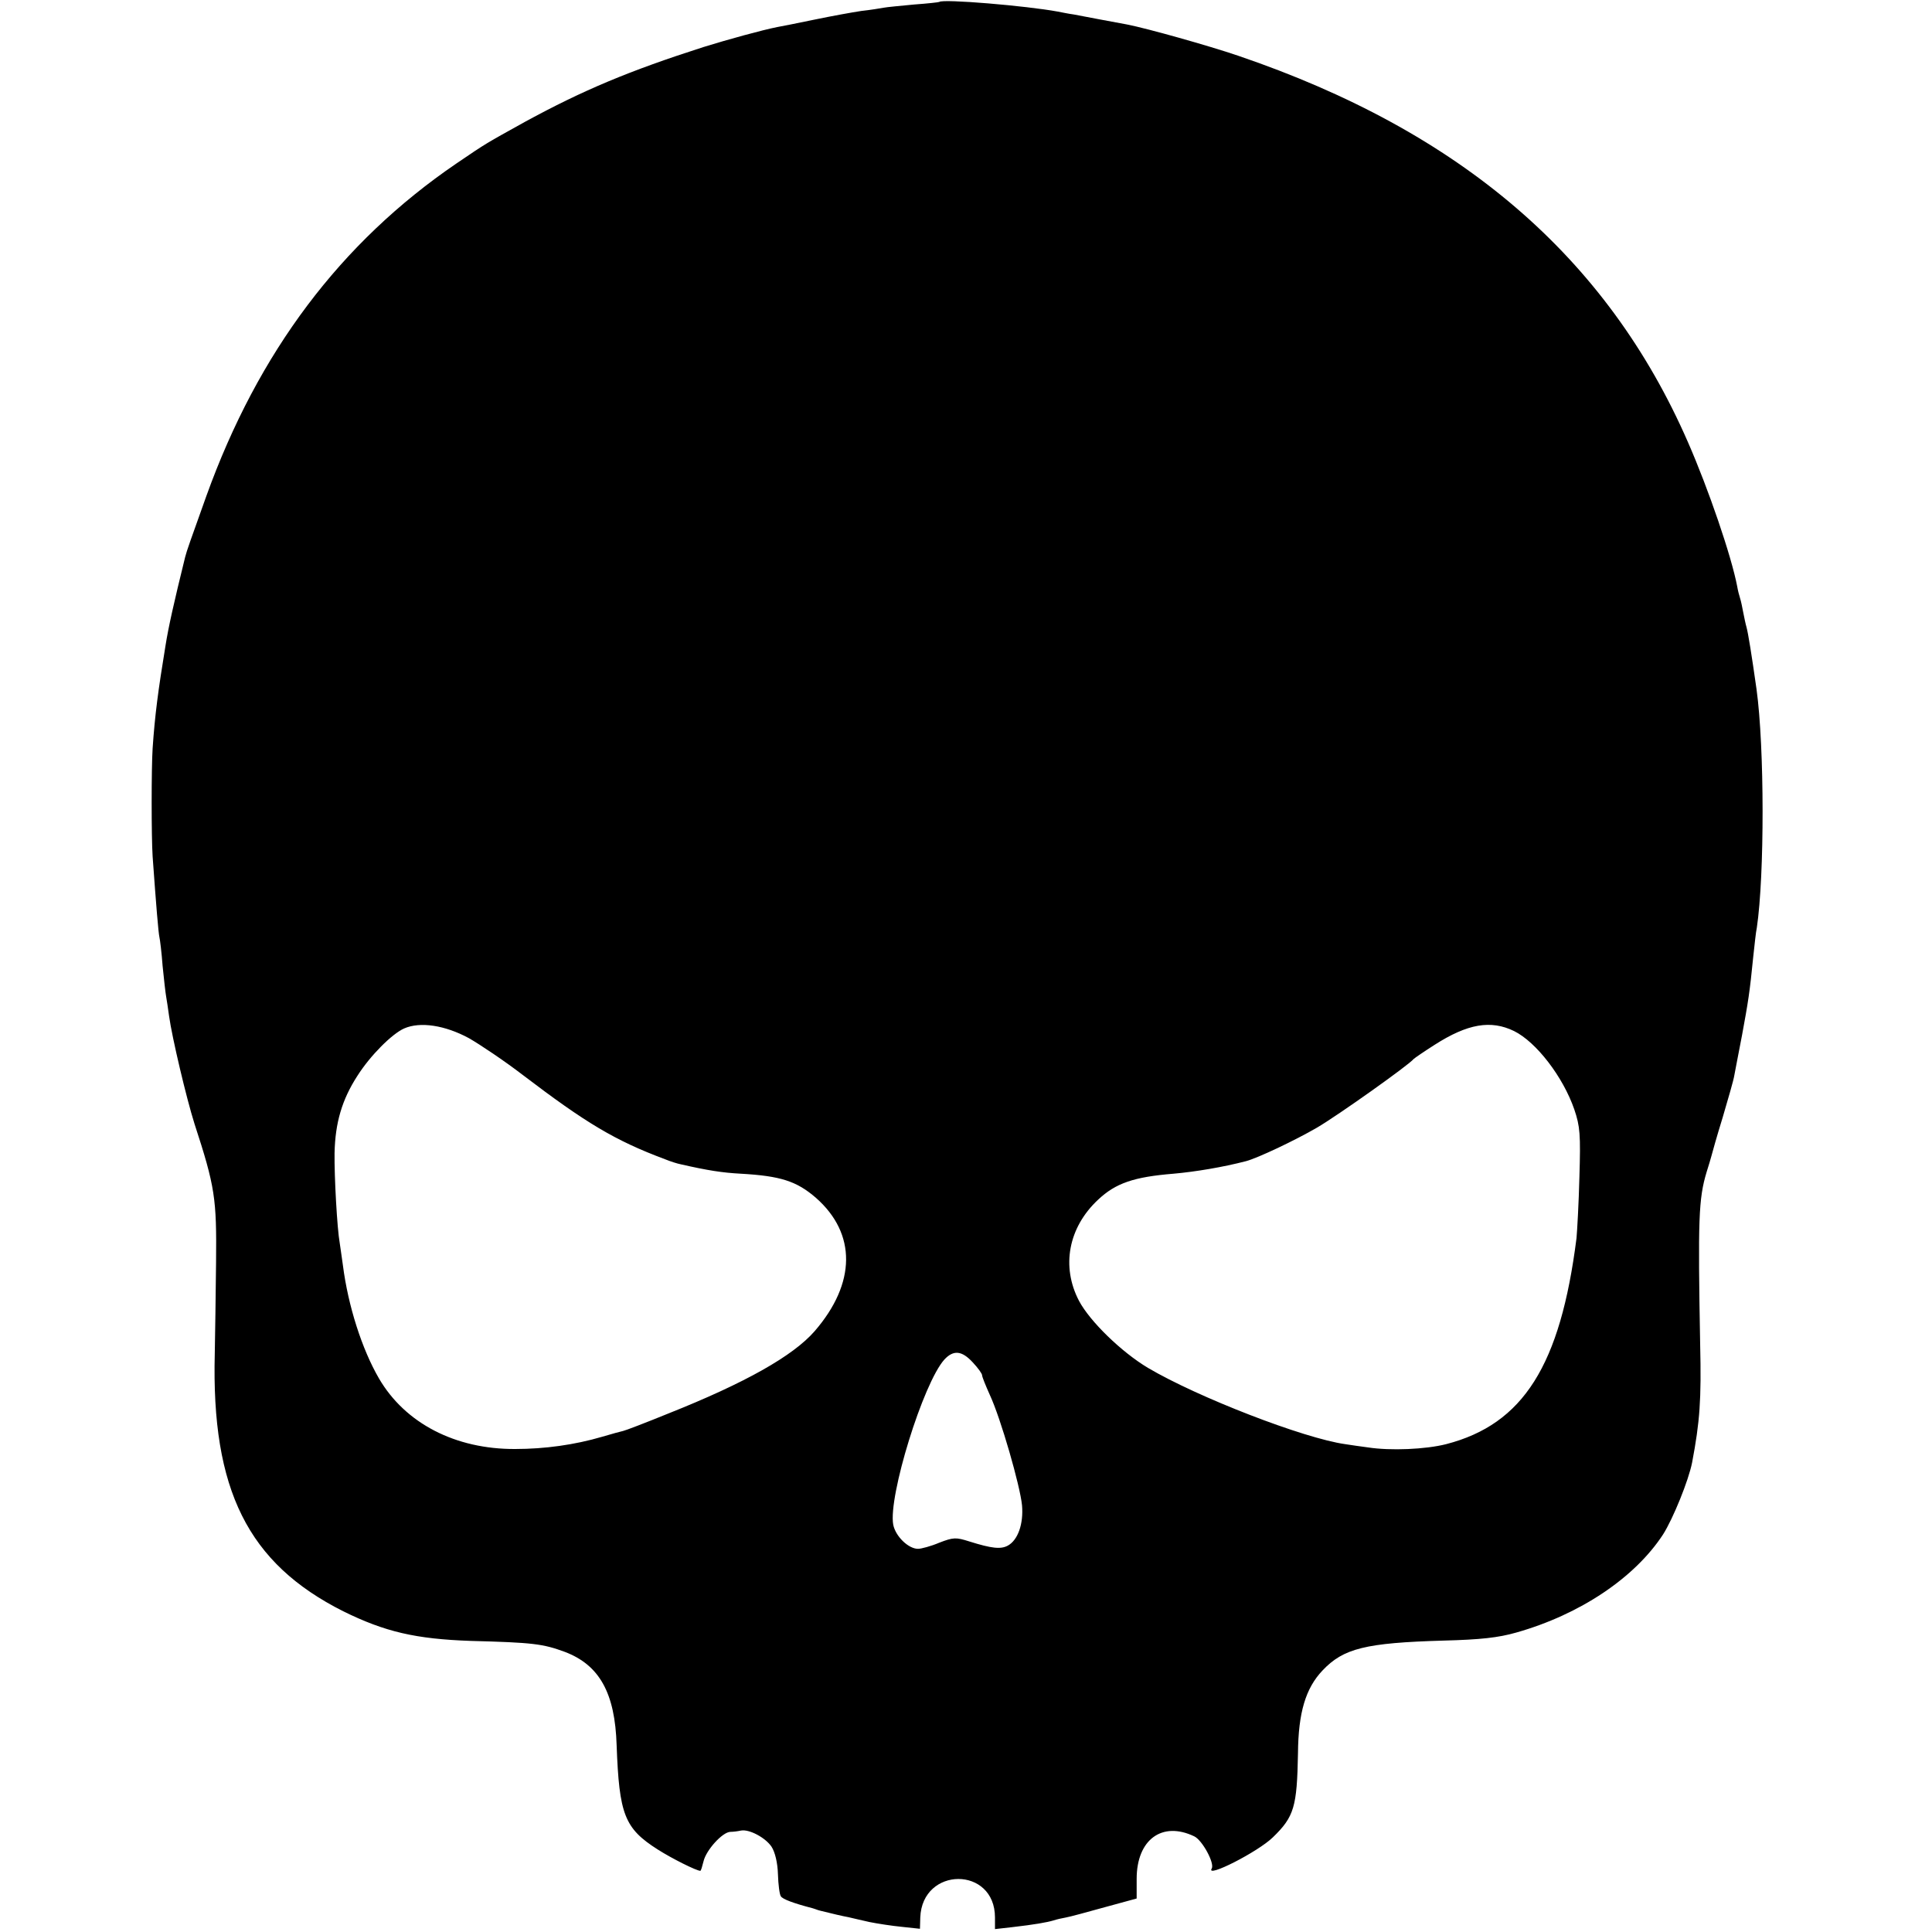
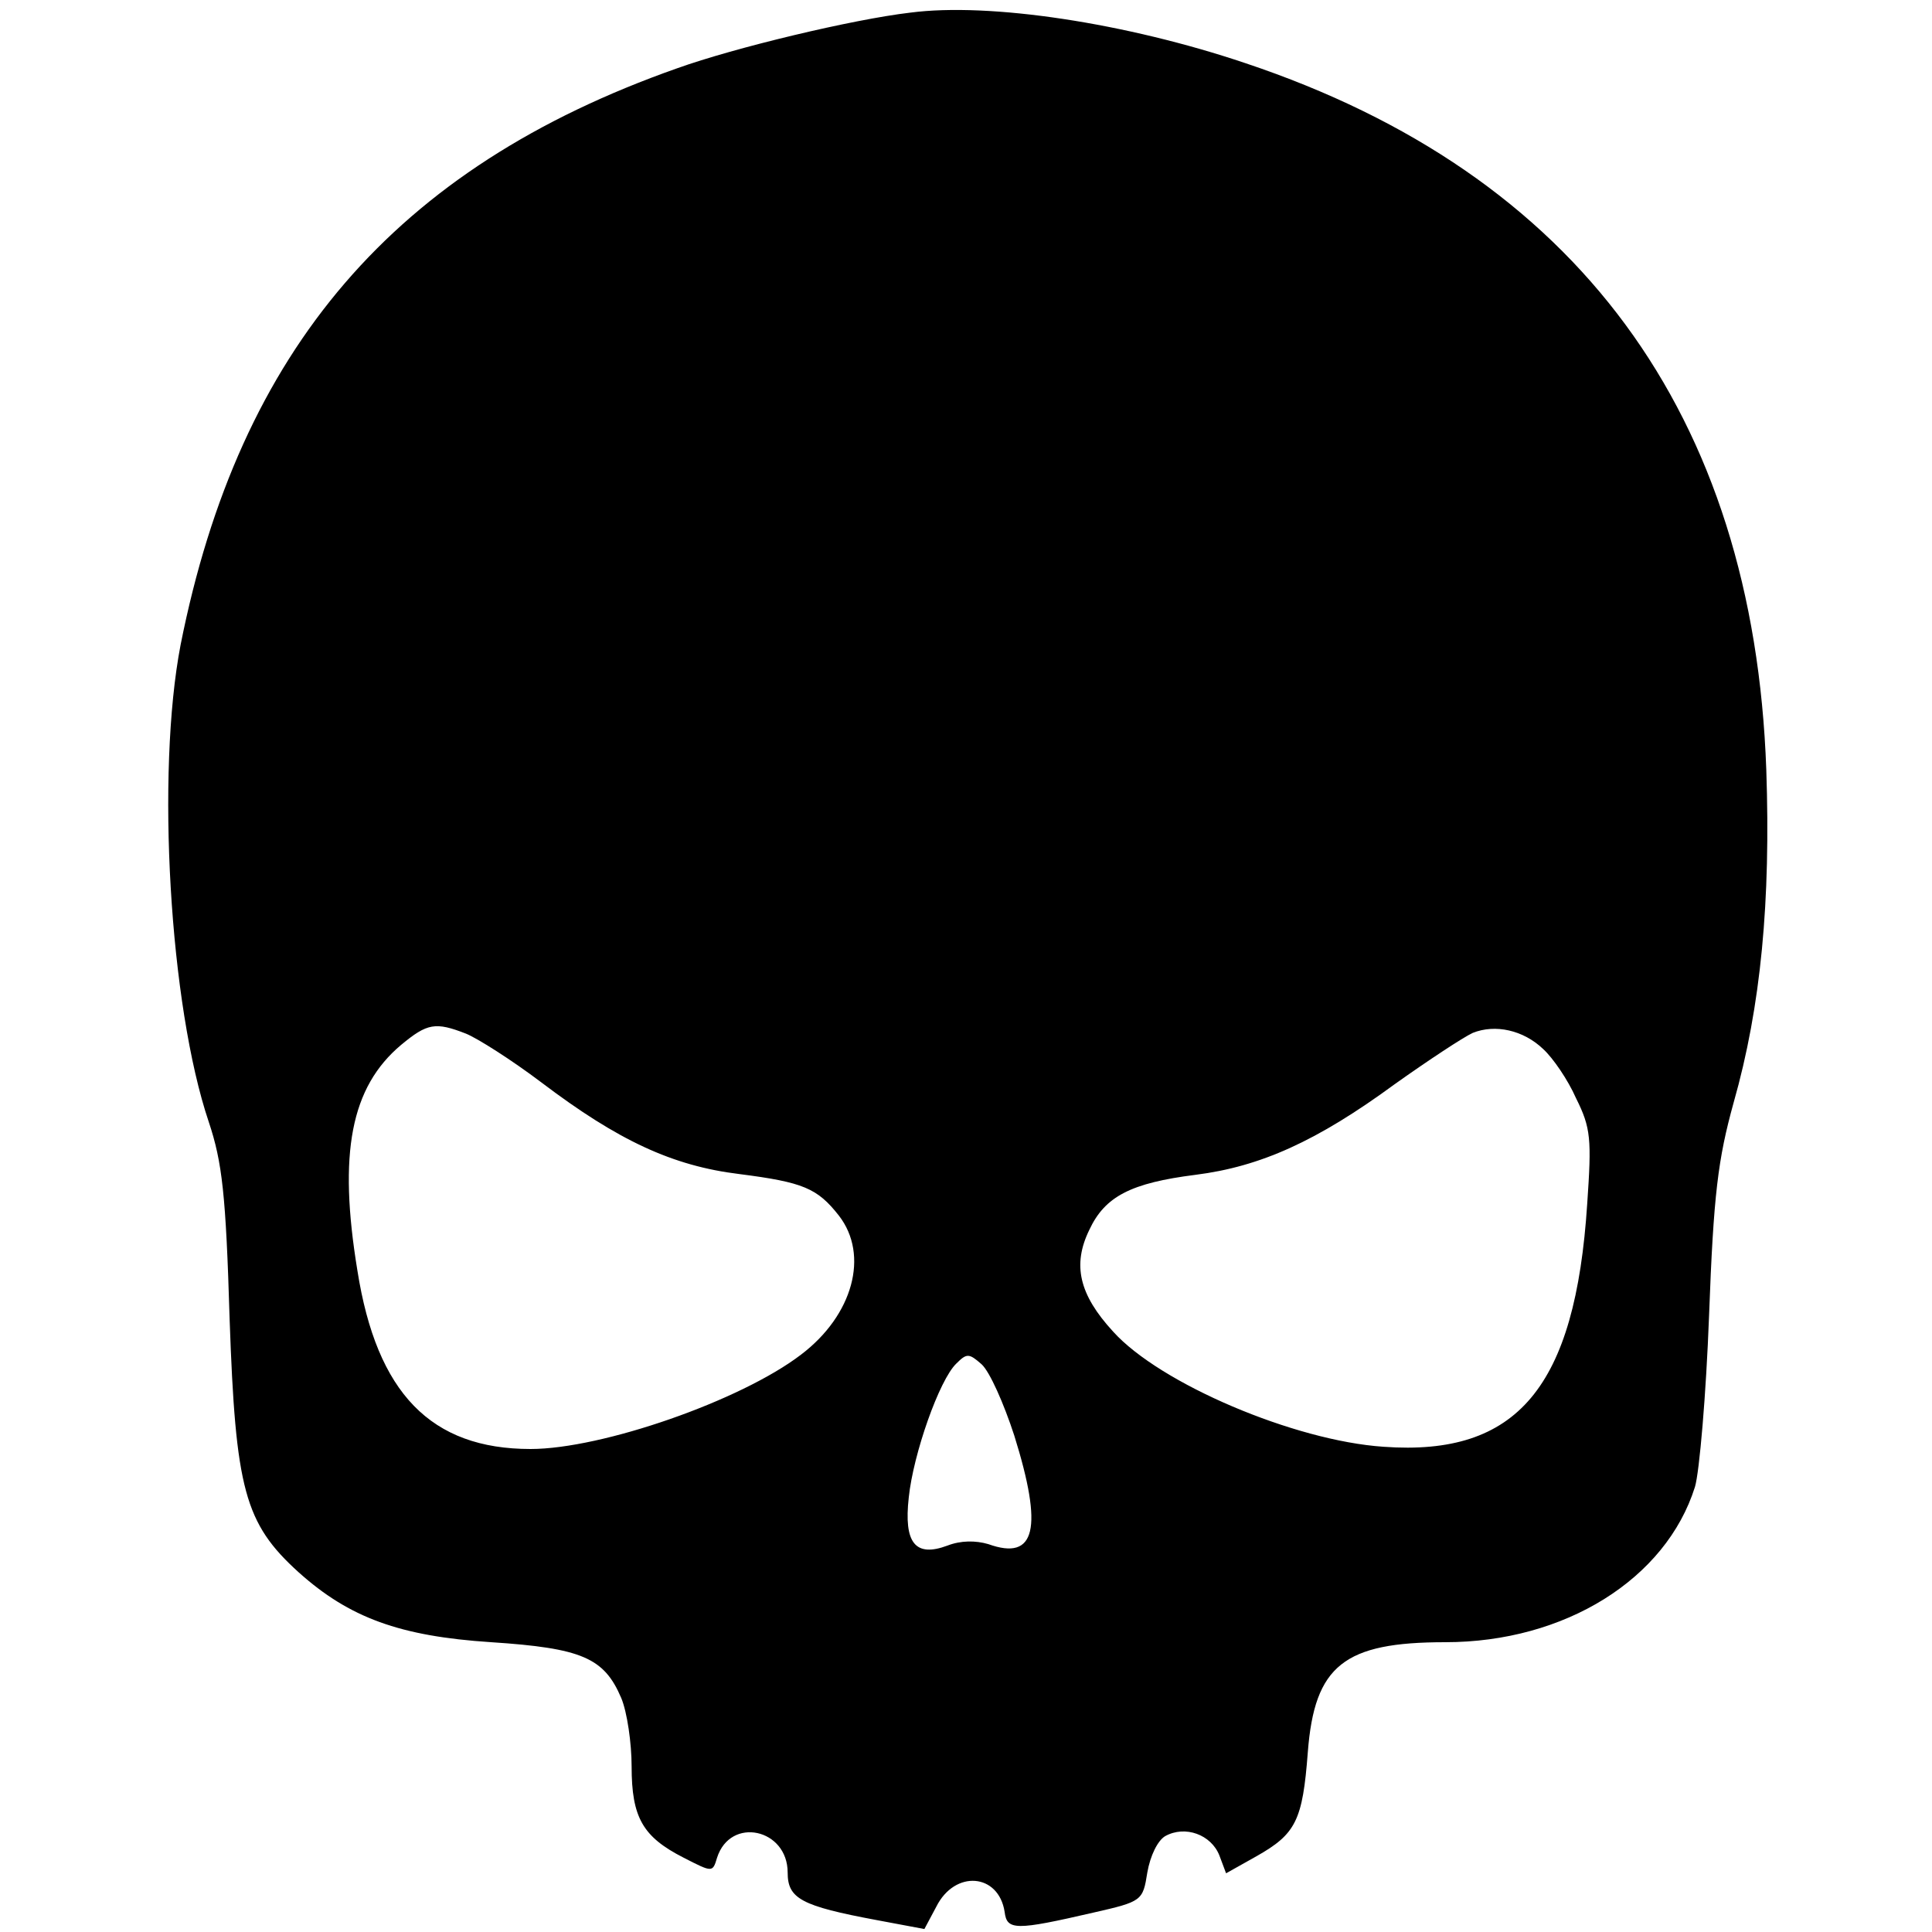
- <svg xmlns="http://www.w3.org/2000/svg" version="1.0" width="600pt" height="600pt" viewBox="0 0 600 600" preserveAspectRatio="xMidYMid meet">
-   <g transform="translate(0,600) scale(0.1,-0.1)" fill="#000000" stroke="none">
-     <path d="M2917 5994 c-1 -1 -36 -5 -78 -8 -42 -4 -85 -8 -95 -10 -11 -2 -41 -7 -69 -10 -27 -4 -93 -16 -146 -27 -52 -11 -104 -21 -115 -23 -46 -9 -155 -39 -229 -62 -231 -74 -374 -134 -554 -232 -124 -69 -117 -64 -214 -130 -359 -245 -615 -585 -776 -1032 -49 -137 -61 -170 -66 -190 -35 -142 -52 -218 -61 -275 -23 -140 -33 -216 -40 -319 -4 -62 -4 -274 0 -336 11 -154 18 -237 21 -250 2 -8 7 -49 10 -90 4 -41 9 -84 11 -95 2 -11 6 -38 9 -60 9 -66 54 -256 79 -335 64 -196 69 -232 67 -430 -1 -102 -3 -229 -4 -283 -11 -424 103 -652 399 -801 130 -64 225 -86 396 -92 193 -5 224 -9 292 -34 108 -41 156 -128 161 -290 8 -215 24 -258 128 -324 44 -28 120 -66 132 -66 2 0 6 14 10 30 8 34 58 90 83 91 9 0 24 2 33 4 26 5 76 -22 95 -50 11 -17 19 -50 20 -86 1 -32 5 -63 9 -68 5 -9 40 -22 98 -37 4 -1 9 -3 12 -4 3 -1 8 -3 13 -4 36 -9 70 -17 87 -20 11 -3 40 -9 65 -15 25 -5 70 -12 101 -15 l56 -6 1 35 c6 159 232 160 232 0 l0 -36 53 6 c70 8 109 15 129 21 9 3 26 7 38 9 12 2 67 17 121 32 l99 27 0 61 c0 122 79 180 179 132 25 -12 64 -84 54 -100 -19 -31 144 52 190 97 66 64 75 94 78 261 1 127 24 202 76 257 65 69 134 86 376 93 115 3 170 9 226 25 198 56 368 170 456 305 31 49 79 167 90 223 24 127 29 194 25 367 -7 389 -5 452 20 535 6 19 13 42 15 50 2 8 17 62 35 120 17 58 34 116 36 130 3 14 13 70 24 125 19 103 24 133 35 245 4 36 8 76 11 89 24 162 24 560 -1 741 -15 106 -26 174 -31 192 -3 10 -7 30 -10 45 -3 16 -7 36 -10 45 -3 9 -7 25 -9 37 -18 94 -89 302 -153 448 -251 575 -706 965 -1397 1200 -91 31 -283 85 -345 97 -44 8 -134 25 -165 31 -16 2 -39 7 -50 9 -97 18 -358 40 -368 30z m-1461 -3218 c35 -20 111 -71 167 -114 197 -150 287 -204 442 -262 17 -7 39 -14 50 -16 83 -19 129 -26 185 -29 124 -7 174 -23 234 -75 126 -111 125 -265 -4 -414 -67 -77 -216 -161 -455 -256 -71 -29 -134 -53 -140 -54 -5 -1 -35 -9 -65 -18 -85 -25 -178 -38 -270 -38 -186 -1 -342 80 -423 219 -53 91 -96 226 -112 351 -4 30 -9 62 -10 70 -8 44 -17 206 -16 279 2 94 23 166 71 240 40 63 107 130 145 147 50 22 127 10 201 -30z m3246 22 c69 -34 152 -142 187 -243 18 -53 20 -78 16 -210 -2 -82 -7 -168 -9 -190 -50 -395 -165 -578 -405 -640 -63 -16 -172 -21 -243 -10 -21 3 -53 7 -70 10 -129 18 -459 146 -613 237 -82 49 -180 144 -214 208 -56 107 -33 228 59 314 55 52 112 71 235 81 67 6 152 20 225 39 37 10 151 64 220 104 65 38 286 195 300 213 3 3 32 23 65 44 103 66 175 78 247 43z m-1681 -1029 c16 -17 29 -35 29 -40 0 -5 11 -32 24 -61 34 -73 94 -282 100 -343 5 -58 -13 -108 -44 -125 -22 -12 -50 -9 -120 13 -41 13 -49 13 -93 -4 -26 -11 -56 -19 -66 -19 -30 0 -70 39 -77 75 -16 87 93 440 159 513 28 30 54 28 88 -9z" />
+ <svg xmlns="http://www.w3.org/2000/svg" version="1.0" width="260pt" height="260pt" viewBox="0 0 260 260" preserveAspectRatio="xMidYMid meet">
+   <g transform="translate(0,260) scale(0.1,-0.1)" fill="#000000" stroke="none">
+     <path d="M1225 2583 c-77 -9 -236 -47 -314 -75 -380 -134 -589 -378 -668 -776 -33 -172 -15 -485 38 -642 18 -54 23 -97 28 -265 8 -229 20 -275 93 -341 68 -61 136 -86 259 -94 122 -8 152 -21 175 -75 8 -19 14 -61 14 -92 0 -69 15 -95 70 -123 39 -20 39 -20 45 0 18 56 95 39 95 -20 0 -35 18 -45 120 -64 l64 -12 16 30 c25 50 84 45 92 -7 3 -25 15 -25 119 -1 66 15 67 16 73 54 4 23 14 43 24 49 27 15 62 2 73 -26 l9 -24 41 23 c53 30 62 48 69 140 9 117 49 148 185 148 161 0 297 85 336 209 6 20 15 124 19 231 6 163 12 210 33 286 37 130 50 272 44 448 -17 479 -255 802 -701 951 -160 54 -344 82 -451 68z m-598 -1374 c15 -6 61 -35 102 -66 103 -78 176 -112 266 -123 86 -11 105 -19 134 -56 41 -53 19 -134 -51 -187 -81 -62 -268 -127 -364 -127 -134 0 -207 75 -233 240 -26 158 -9 247 59 304 35 29 46 31 87 15z m1450 -21 c13 -12 33 -41 44 -66 20 -40 21 -55 15 -142 -16 -247 -94 -340 -274 -327 -120 8 -301 85 -364 155 -46 50 -55 90 -32 137 21 45 56 63 143 74 87 11 163 45 268 122 45 32 92 63 105 69 30 12 68 4 95 -22z m-712 -520 c39 -125 29 -169 -35 -146 -17 5 -37 5 -55 -2 -43 -16 -59 3 -52 65 6 58 41 158 64 180 14 14 17 14 34 -1 11 -10 30 -53 44 -96z" />
  </g>
</svg>
